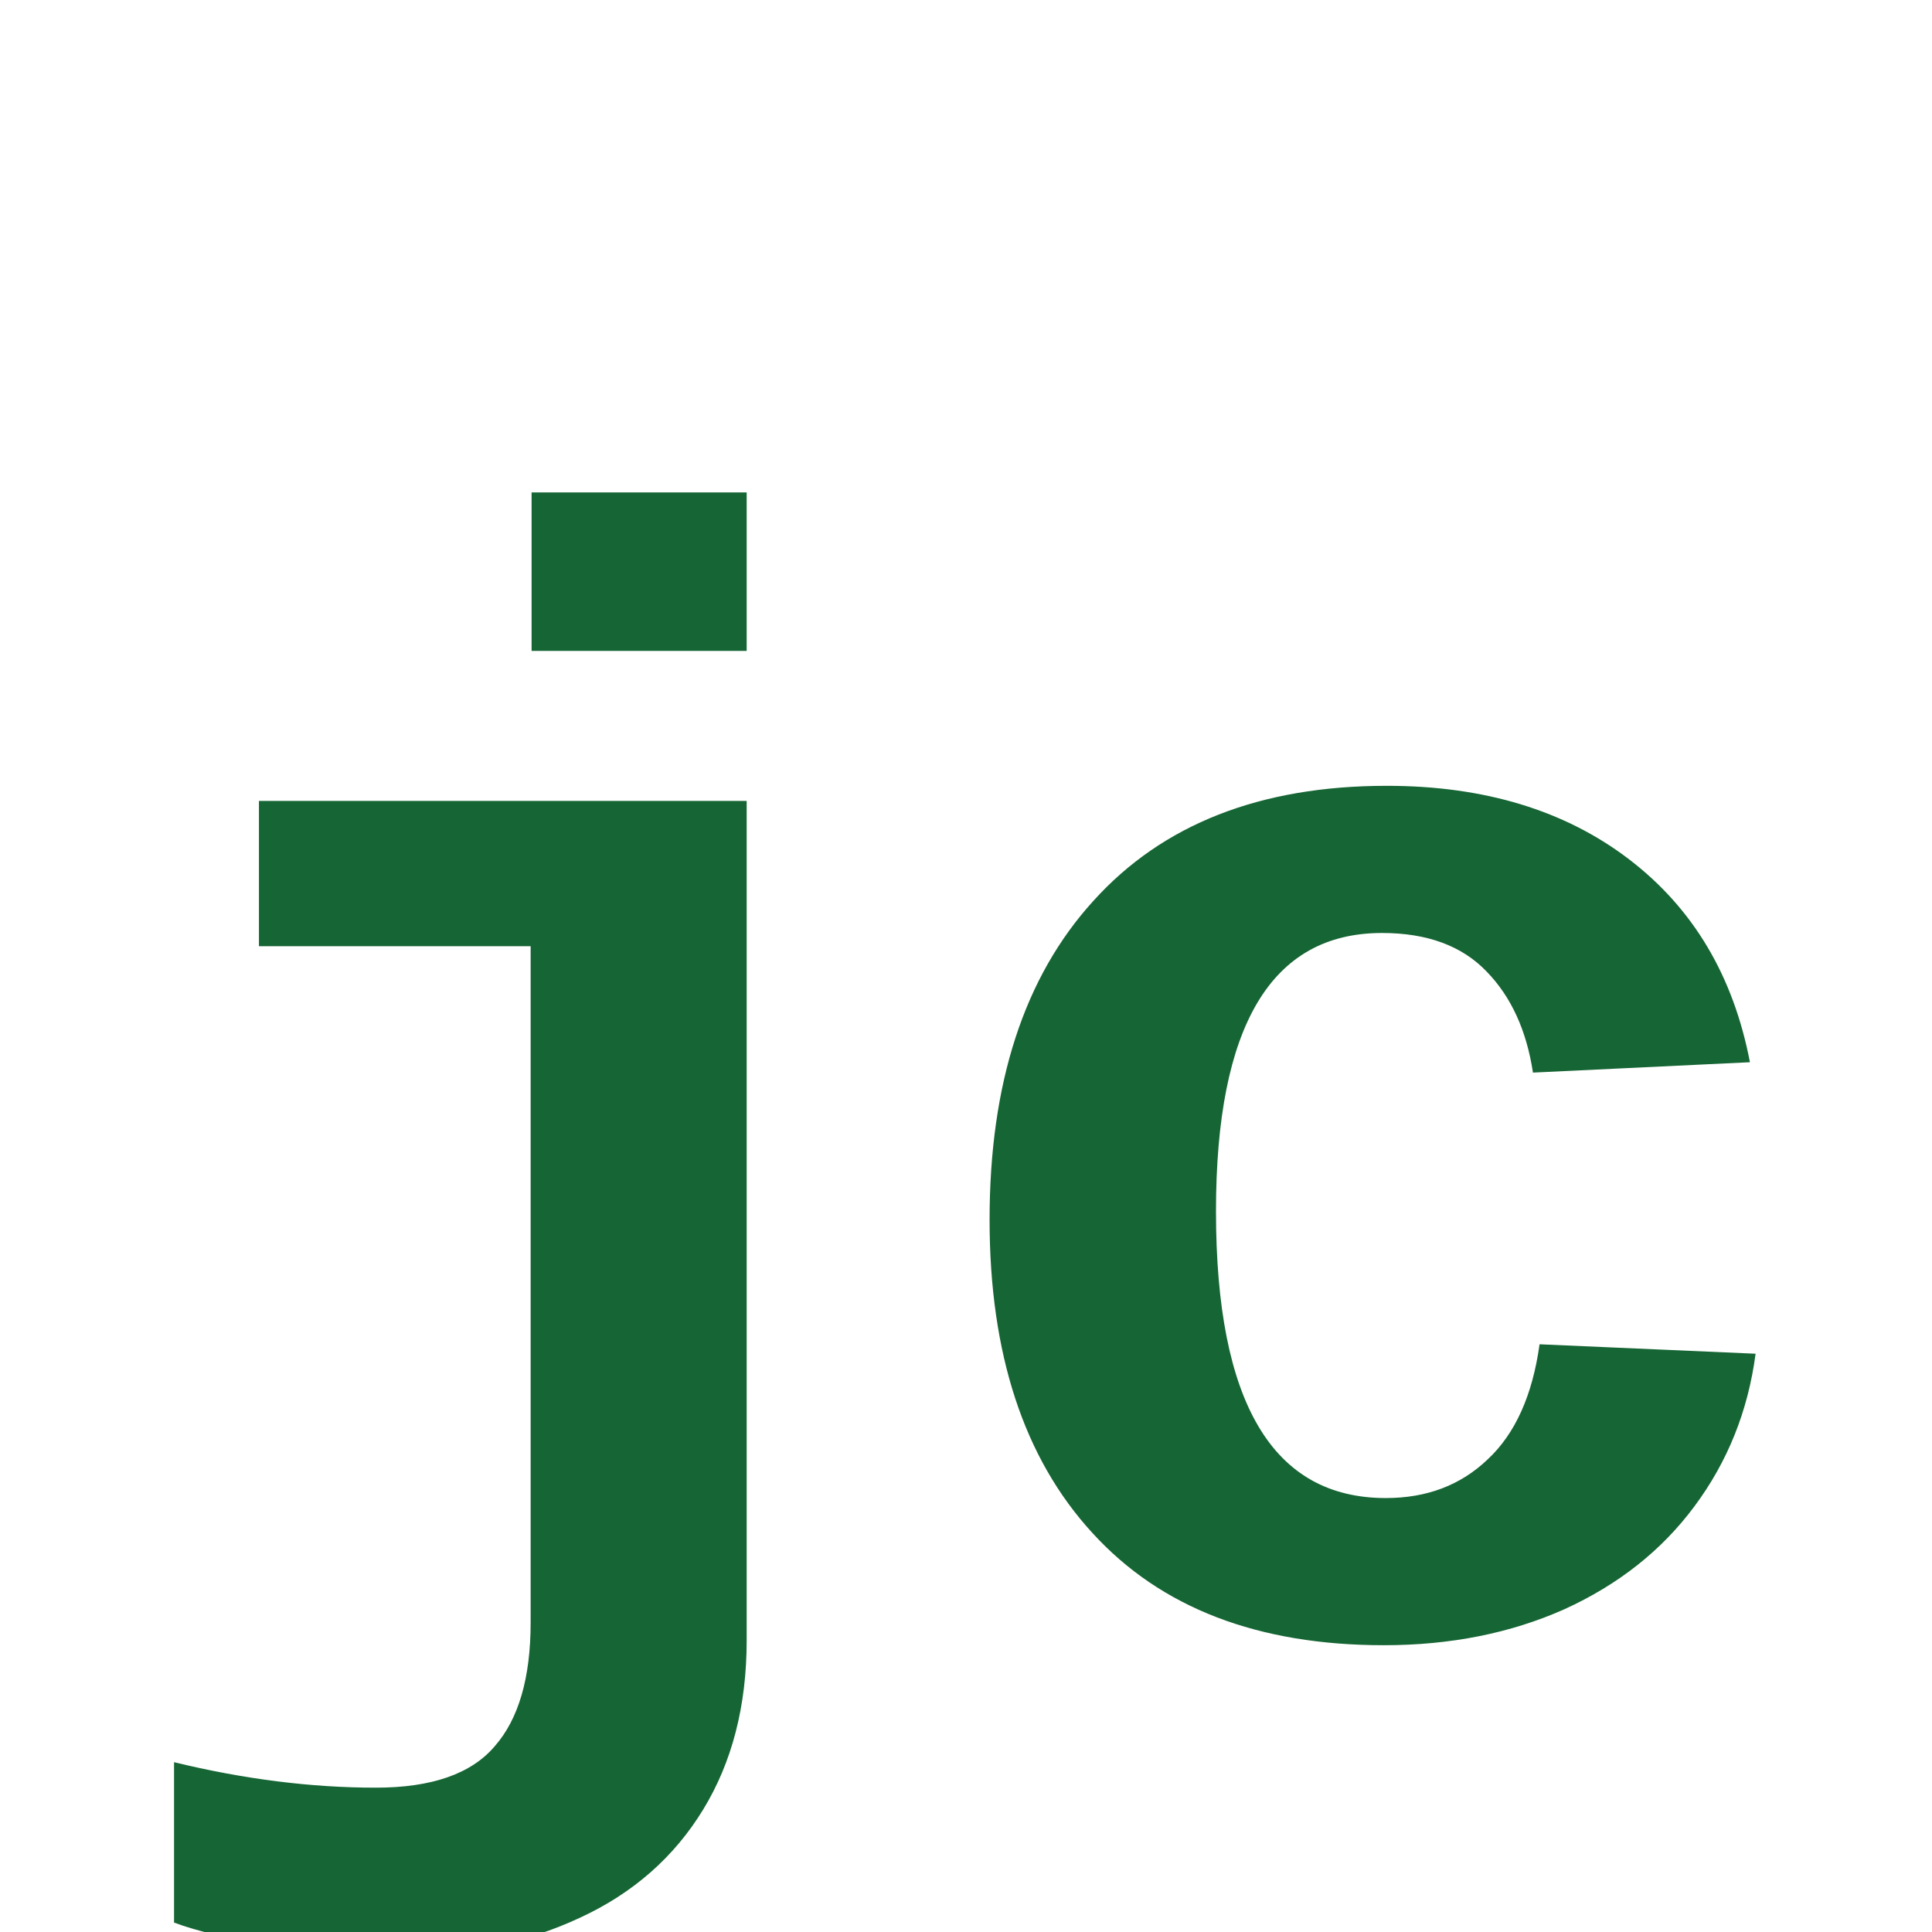
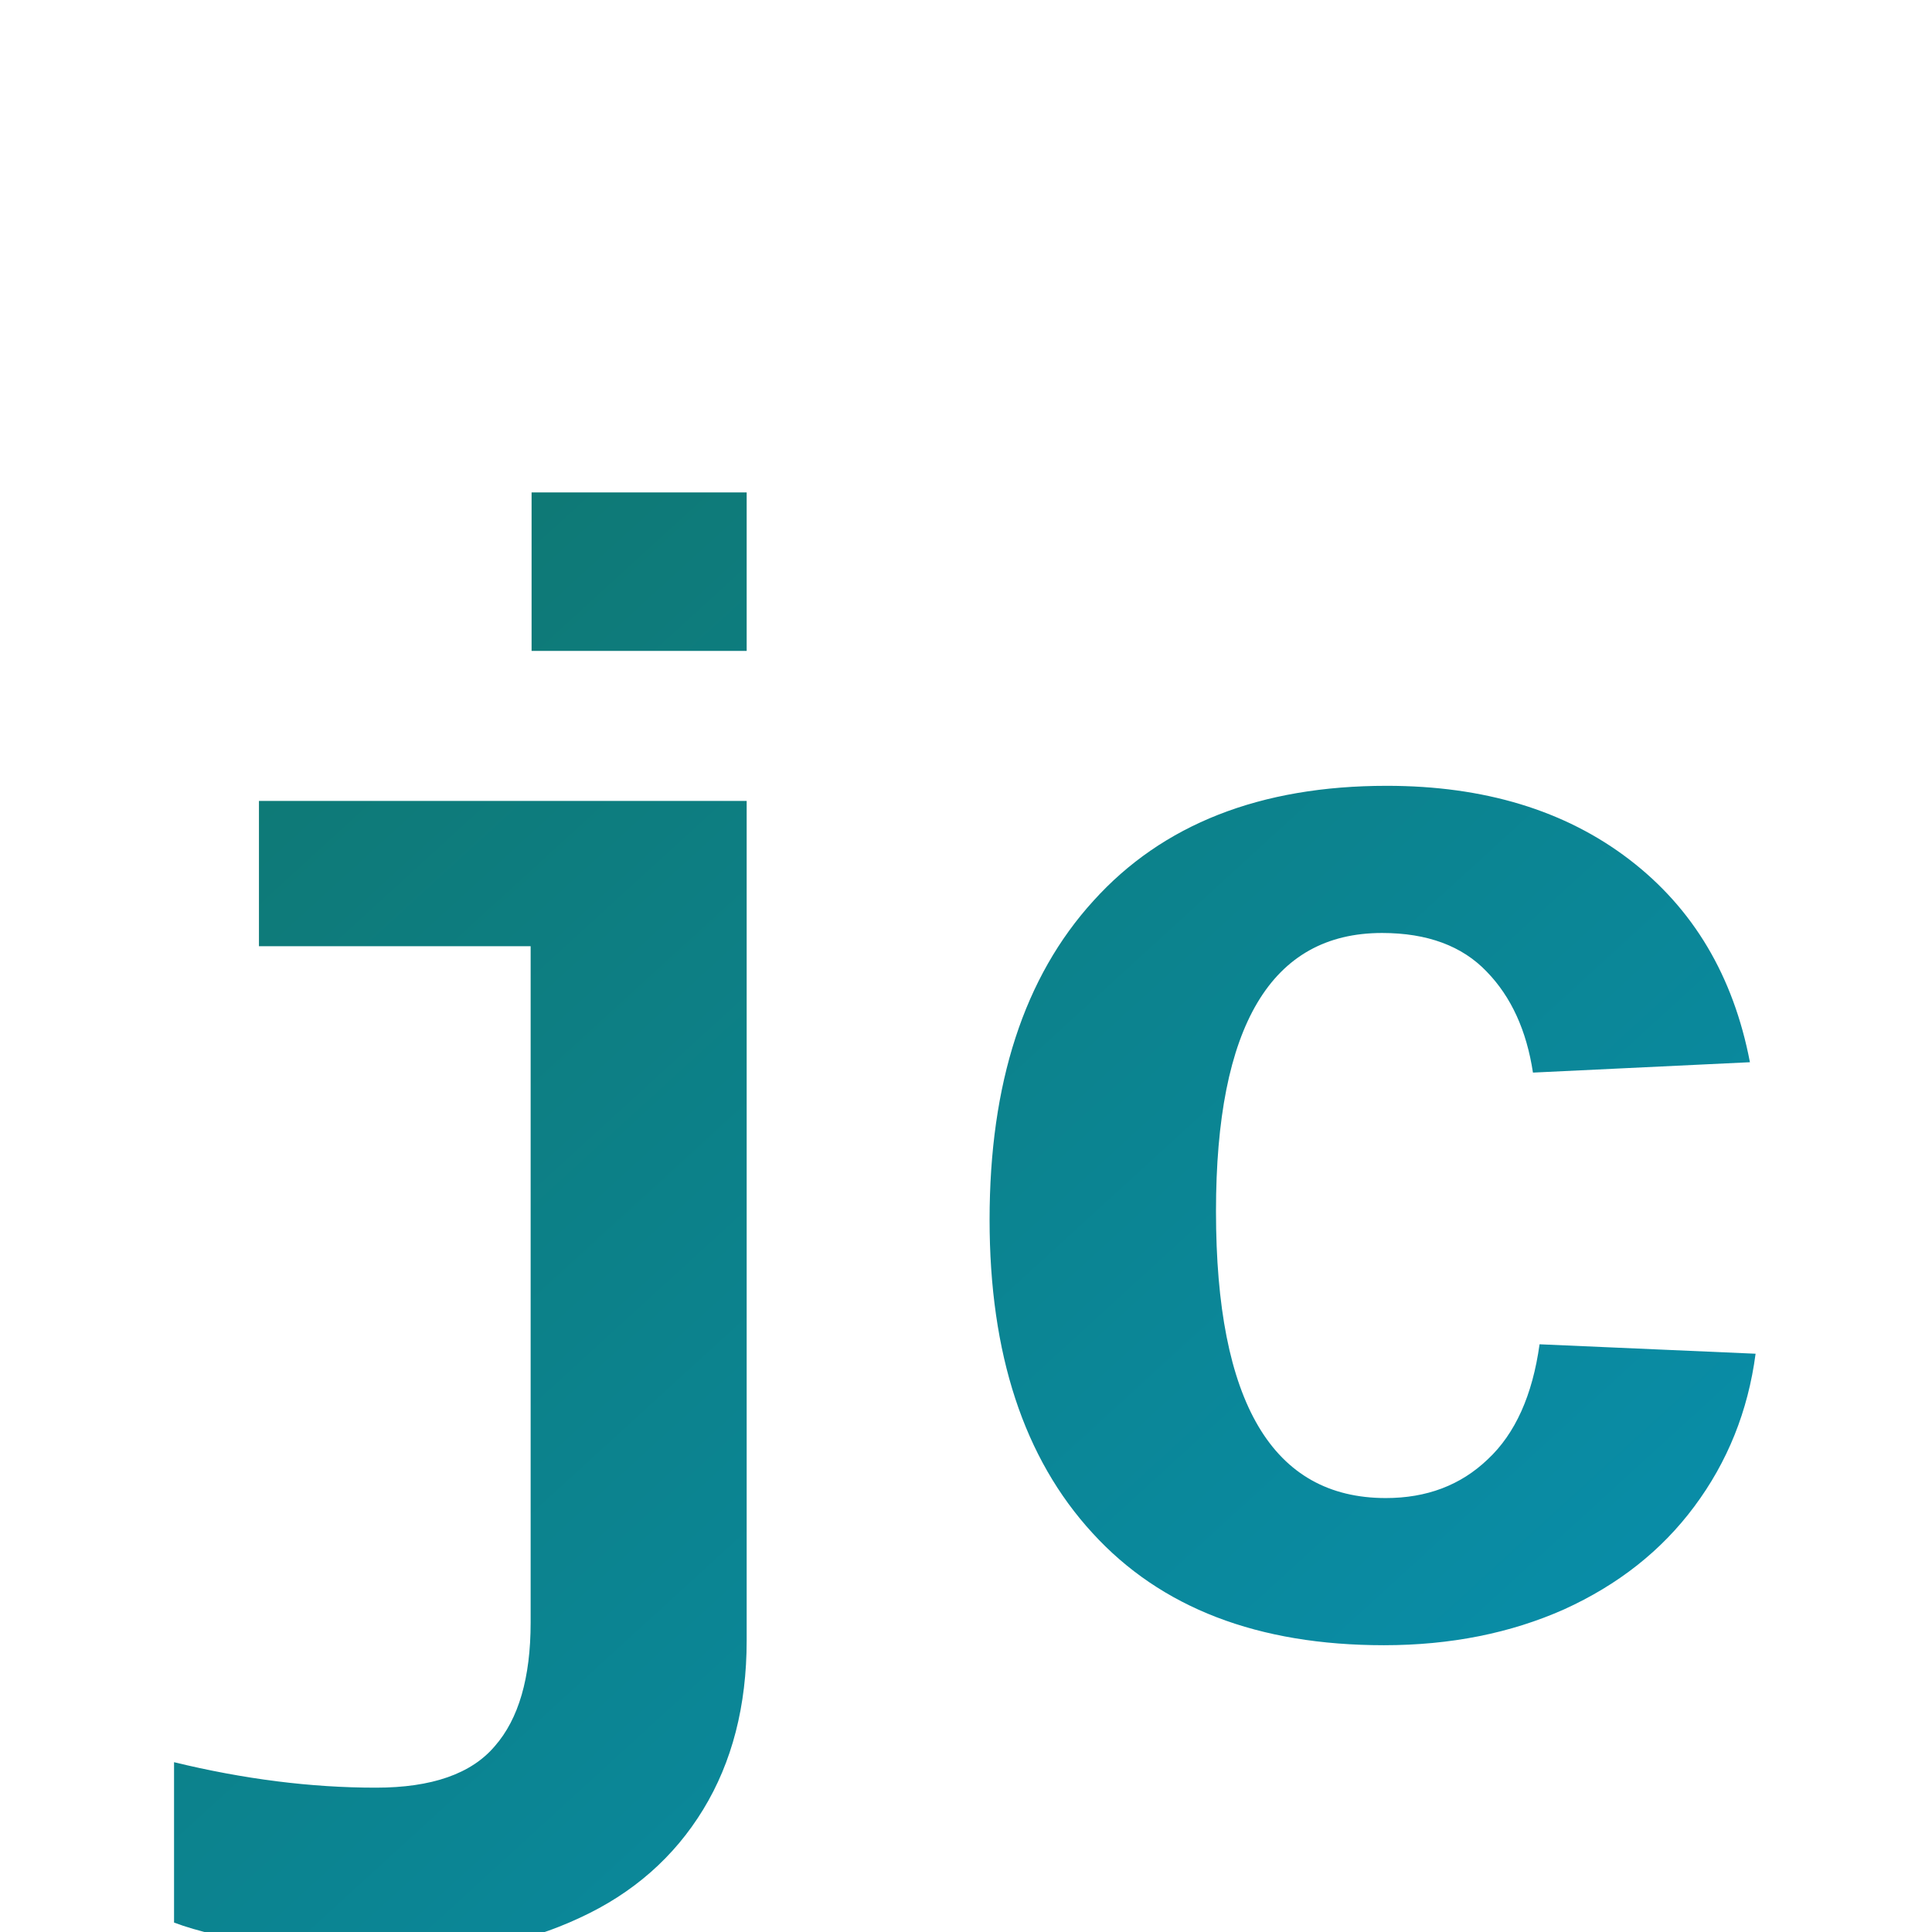
<svg xmlns="http://www.w3.org/2000/svg" viewBox="0 0 32 32">
-   <text x="16" y="27" font-family="'IBM Plex Mono','Courier New',monospace" font-size="26" font-weight="700" fill="#166534" text-anchor="middle" letter-spacing="-2">jc</text>
+   <defs>
+     <linearGradient id="g" x1="0%" y1="0%" x2="100%" y2="100%">
+       <stop offset="0%" stop-color="#0f766e" />
+       <stop offset="100%" stop-color="#0891b2" />
+     </linearGradient>
+   </defs>
+   <text x="16" y="27" font-family="'IBM Plex Mono','Courier New',monospace" font-size="26" font-weight="700" fill="url(#g)" text-anchor="middle" letter-spacing="-2">jc</text>
</svg>
